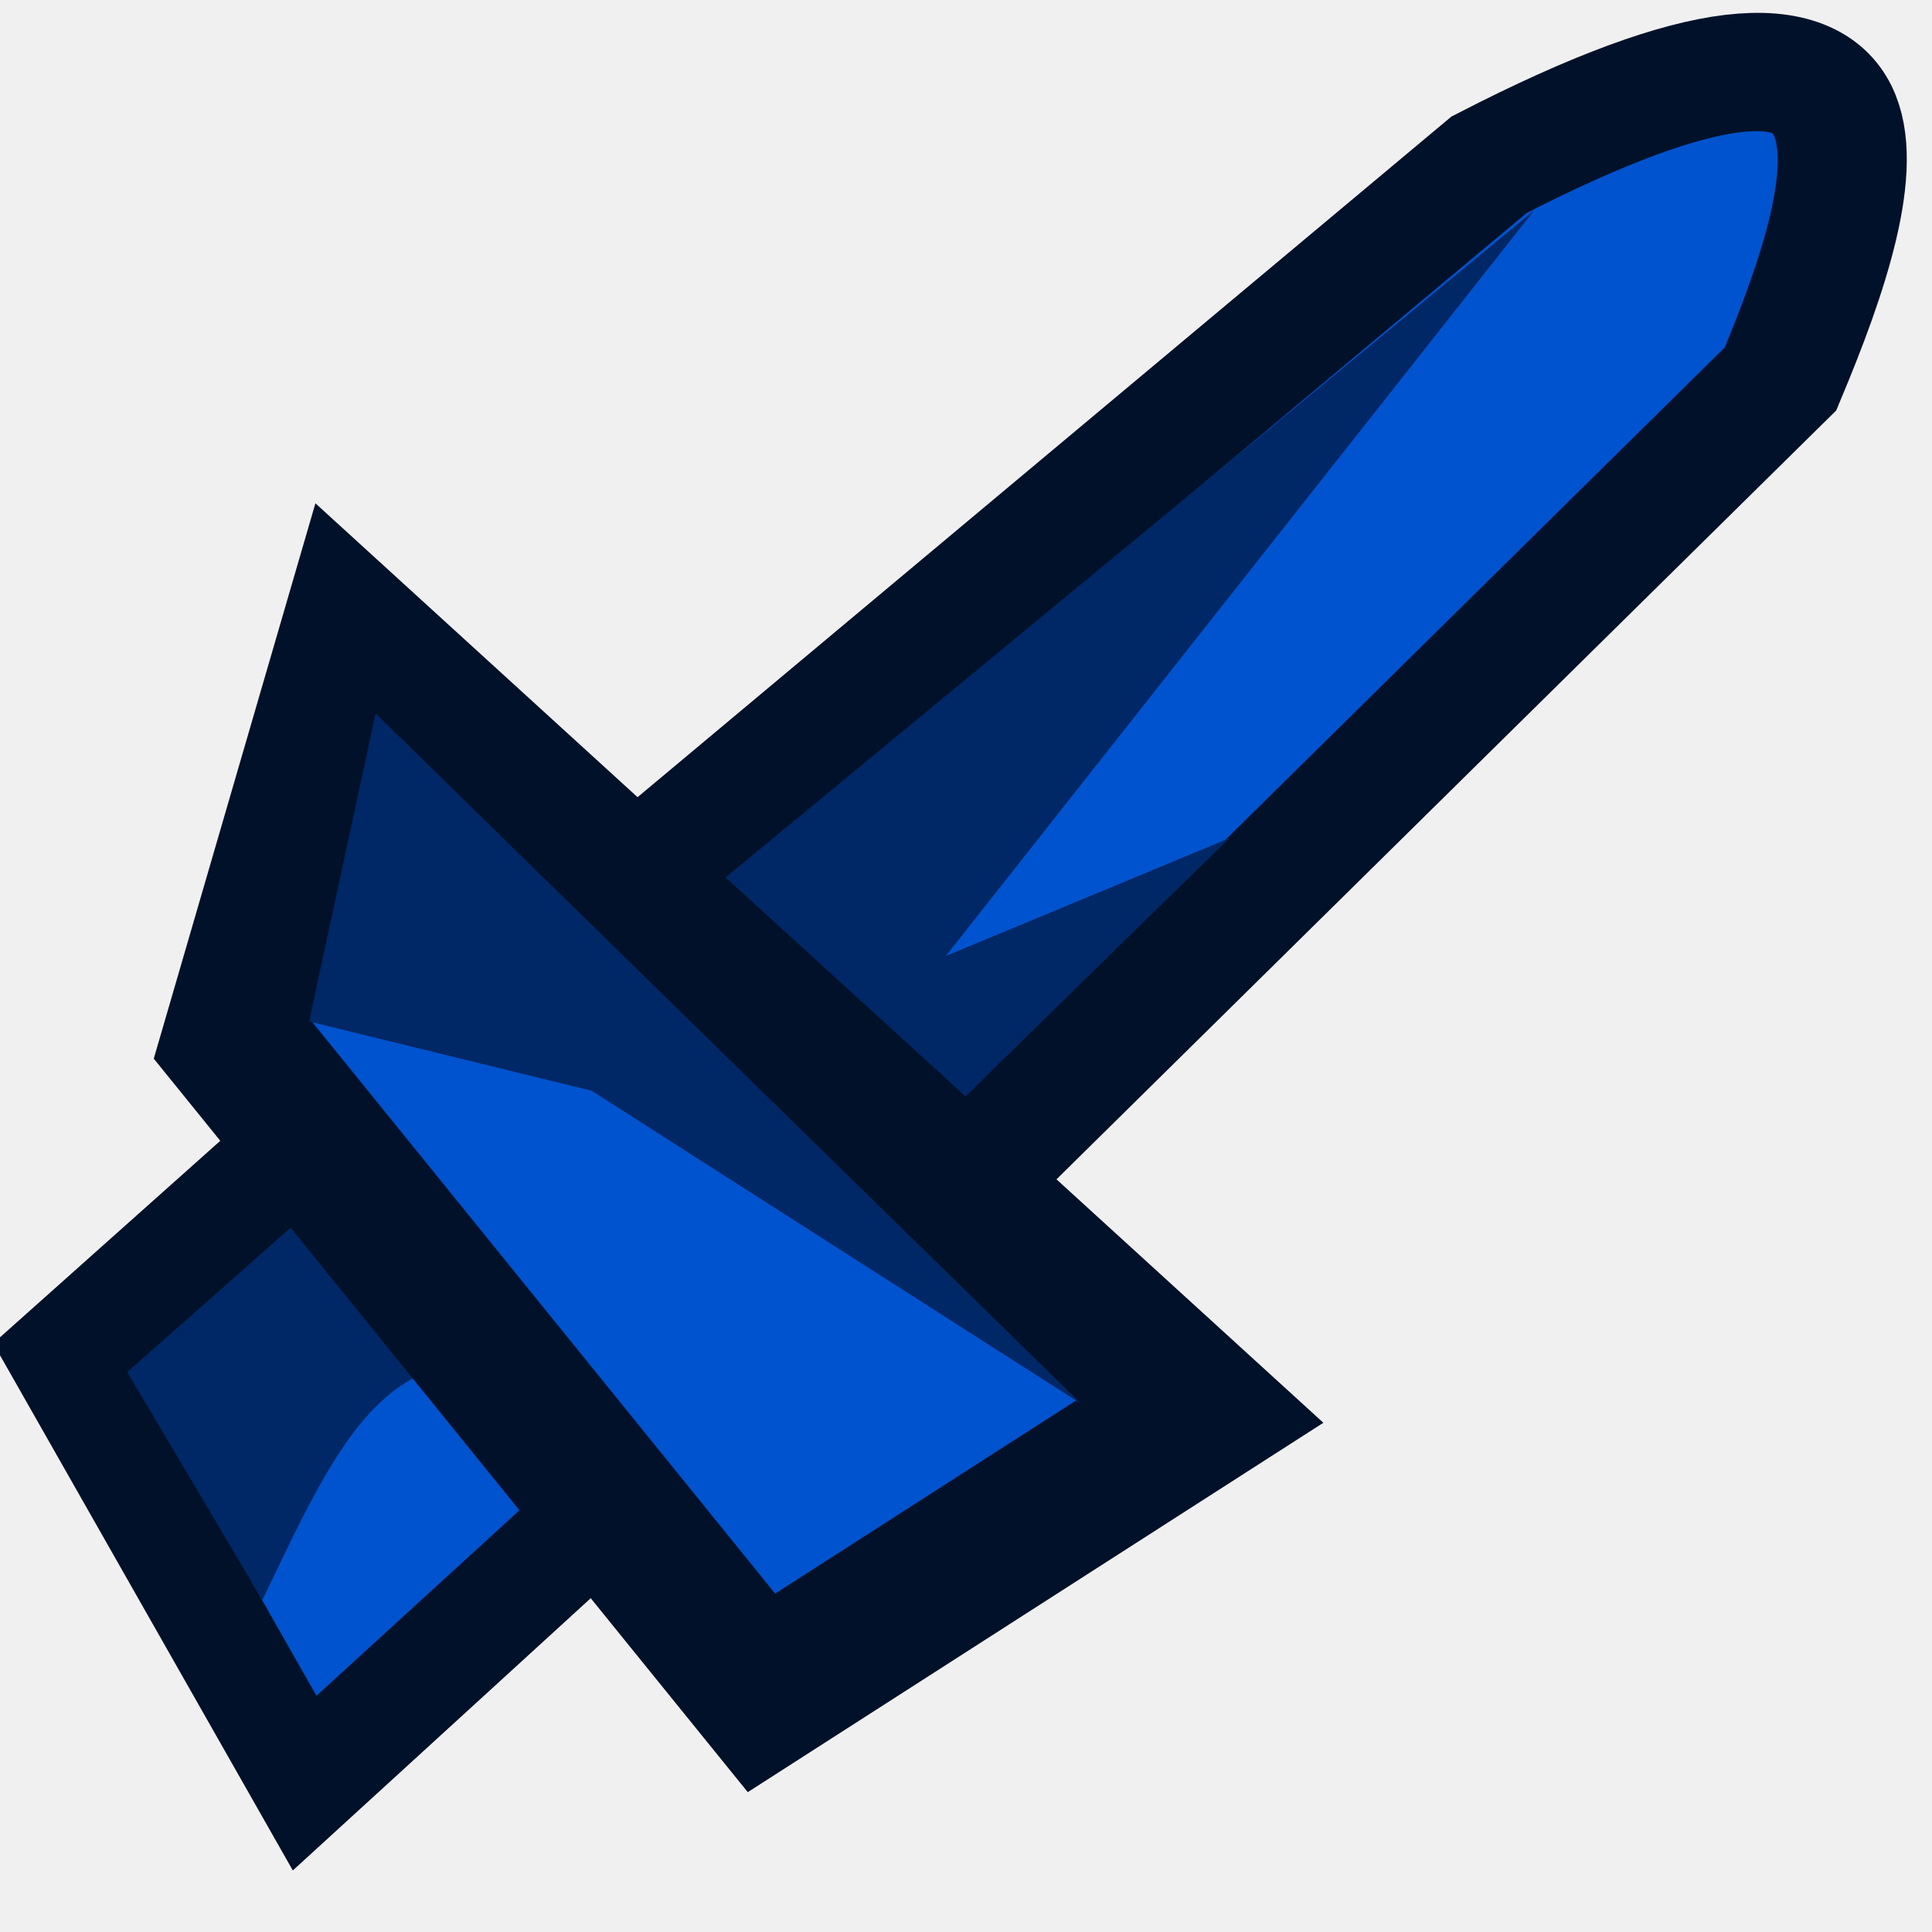
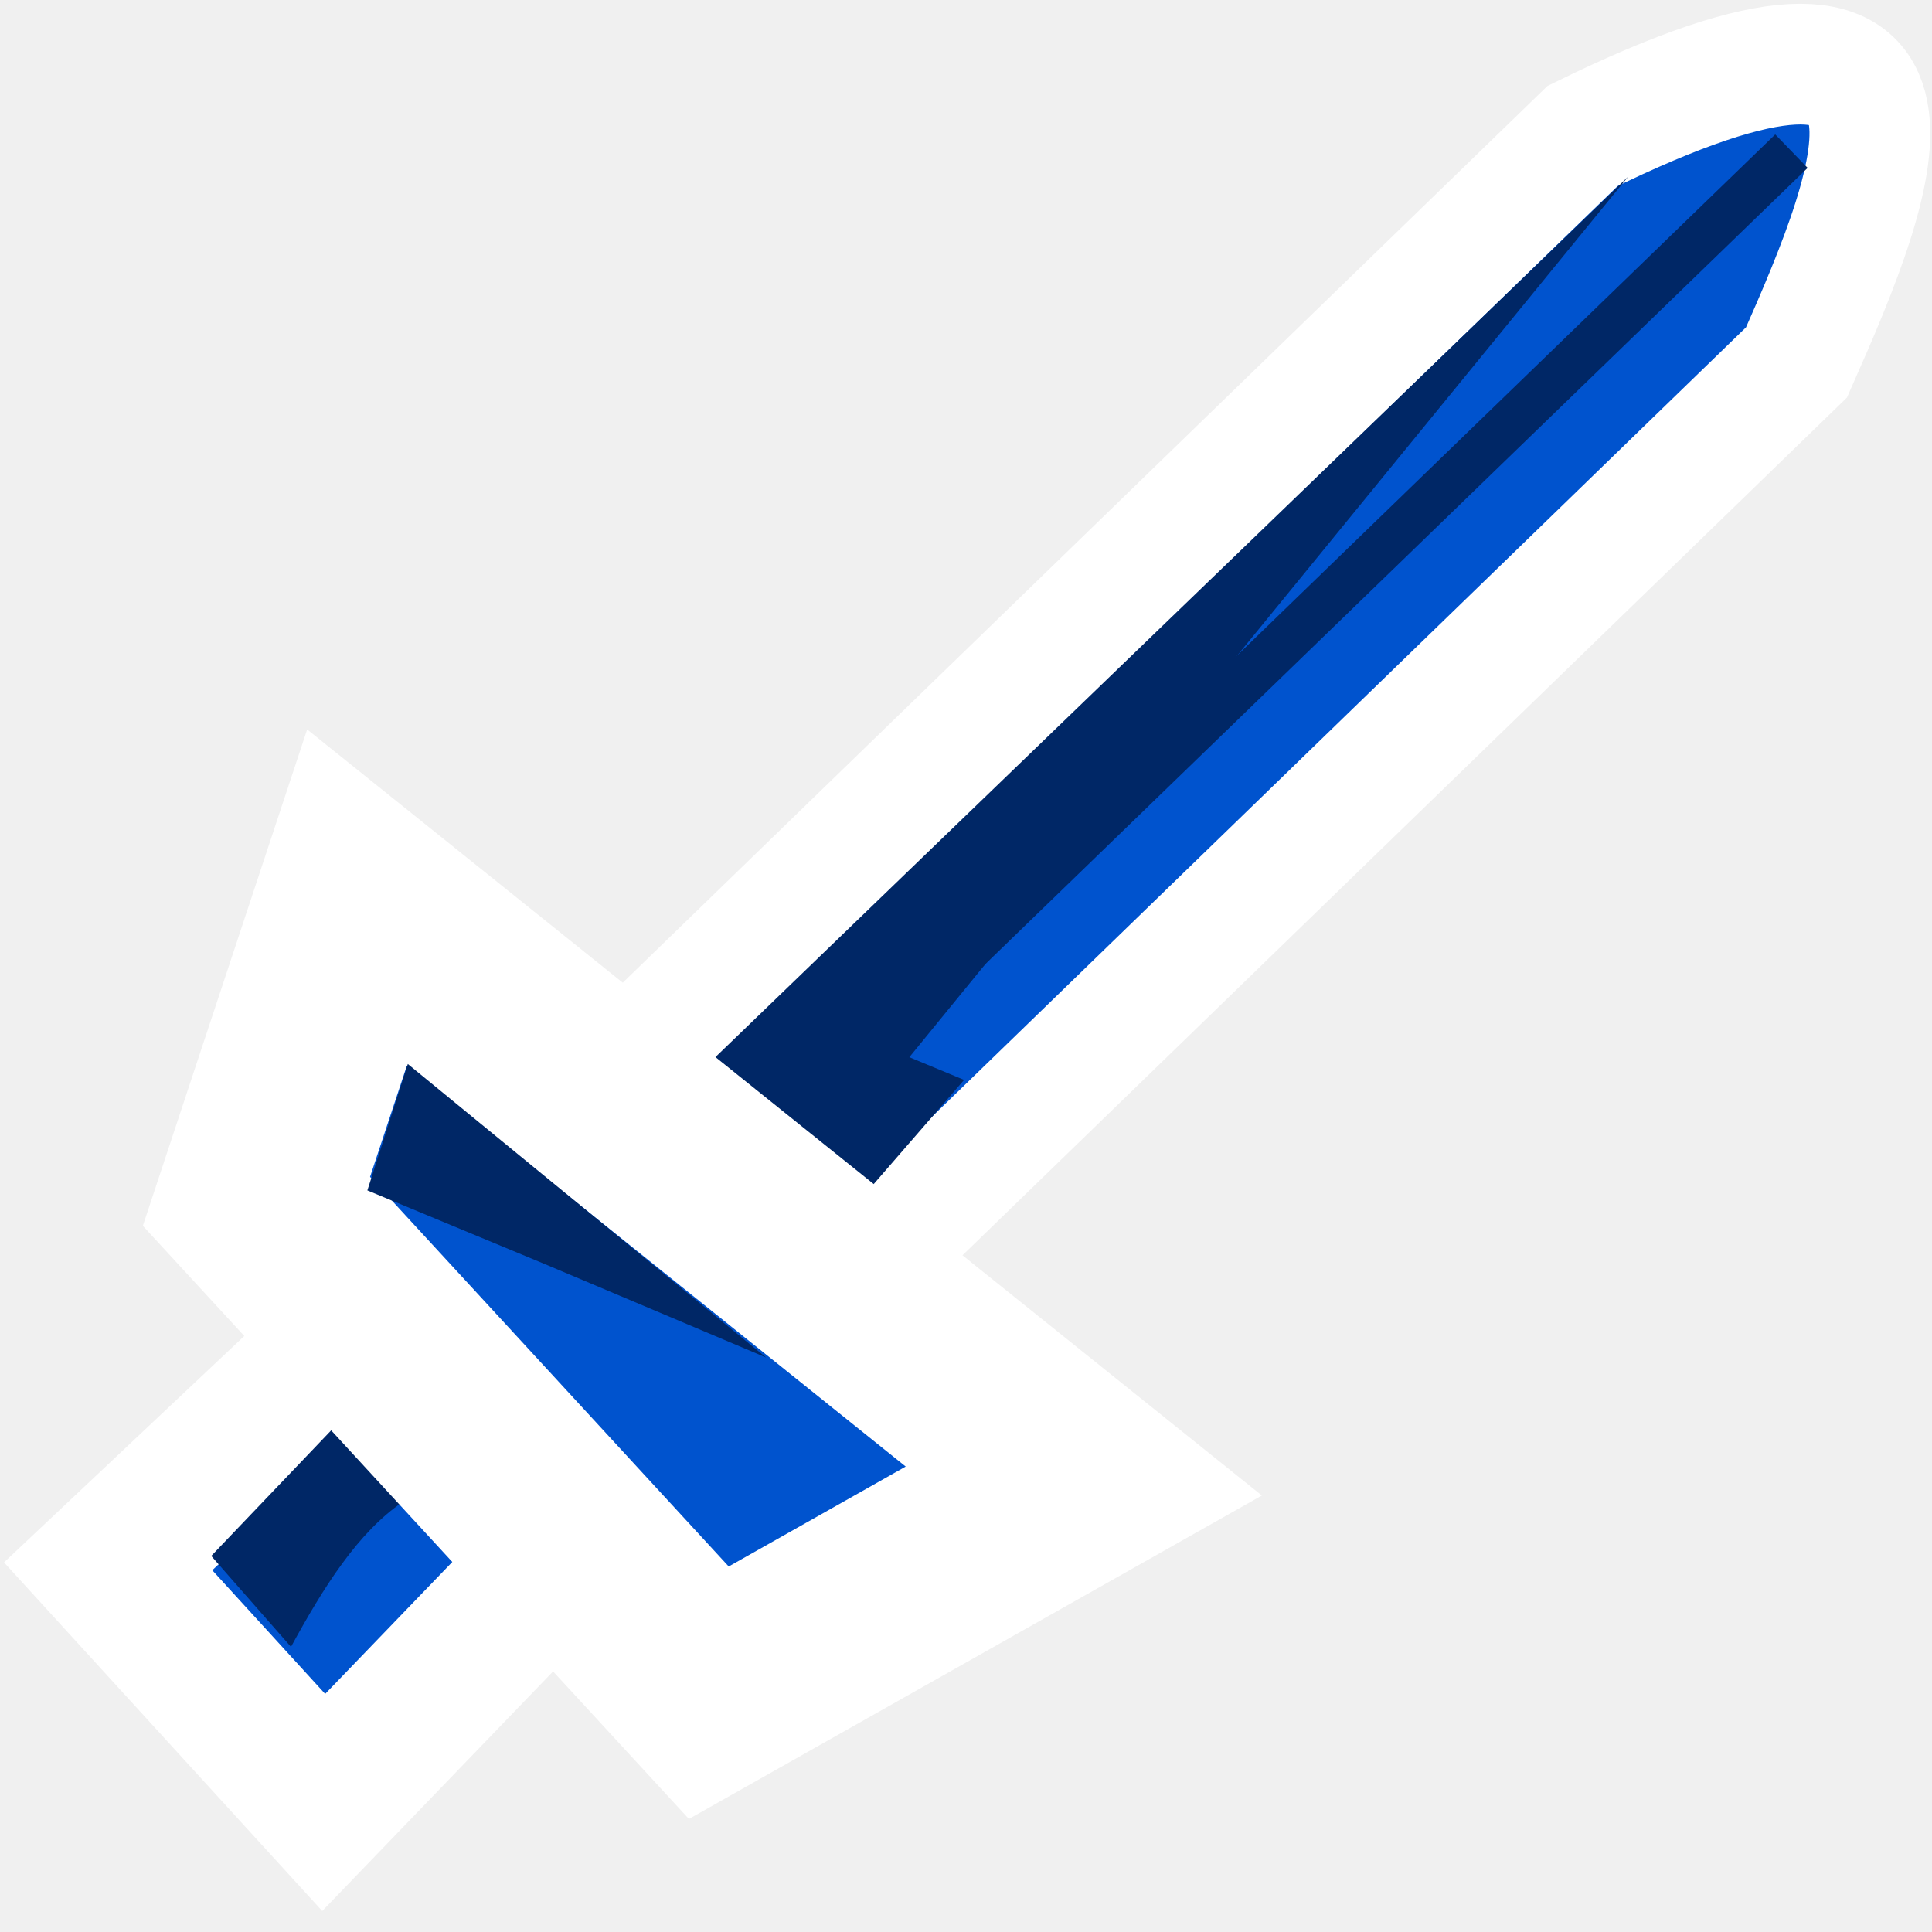
<svg xmlns="http://www.w3.org/2000/svg" width="100" height="100" viewBox="0 0 26.458 26.458" version="1.1" id="svg1" xml:space="preserve">
  <defs id="defs1">
    <linearGradient id="linearGradient13895">
      <stop style="stop-color:#000000;stop-opacity:1;" offset="0" id="stop13893" />
    </linearGradient>
    <filter style="color-interpolation-filters:sRGB" id="filter14269" x="-0.312" y="-0.296" width="1.623" height="1.592">
      <feGaussianBlur stdDeviation="0.205" result="blur" id="feGaussianBlur14263" />
      <feComposite in="SourceGraphic" in2="blur" operator="in" result="composite1" id="feComposite14265" />
      <feComposite in="composite1" in2="composite1" operator="in" result="composite2" id="feComposite14267" />
    </filter>
    <filter style="color-interpolation-filters:sRGB" id="filter14269-3" x="-0.312" y="-0.296" width="1.623" height="1.592">
      <feGaussianBlur stdDeviation="0.205" result="blur" id="feGaussianBlur14263-5" />
      <feComposite in="SourceGraphic" in2="blur" operator="in" result="composite1" id="feComposite14265-6" />
      <feComposite in="composite1" in2="composite1" operator="in" result="composite2" id="feComposite14267-2" />
    </filter>
  </defs>
  <g id="layer1">
-     <g id="g2" transform="matrix(1.160306,-0.06202154,0.05683648,1.063303,-5.056377,1.631688)">
-       <path id="rect1" style="fill:#0053ce;fill-opacity:1;stroke:#001129;stroke-width:1.521;stroke-dasharray:none;stroke-opacity:1" d="m 21.842,1.861 c 5.34,-2.62 4.428,0.393 3.295,2.951 L 13.33,16.226 9.823,11.689 Z" />
-       <path id="path1-9" style="fill:#002766;fill-opacity:1;stroke:none;stroke-width:1.763;stroke-dasharray:none;stroke-opacity:1" d="m 22.343,2.479 -11.67,9.409 0.252,5.574 7.436,-7.13 -3.411,1.318 z" />
-     </g>
-     <g id="g3" transform="matrix(0.9855989,0,0,1.178332,0.4072116,-5.779186)">
-       <path id="rect3" style="fill:#0053ce;fill-opacity:1;stroke:#001129;stroke-width:1.413;stroke-dasharray:none;stroke-opacity:1" d="M 12.779,18.78 3.82,25.628 0.457,20.679 8.087,14.986 Z" />
-       <path id="path15" style="fill:#002766;fill-opacity:1;stroke:none;stroke-width:0.512;stroke-opacity:1" d="M 7.525,21.118 C 5.086,19.992 4.265,21.716 3.232,23.501 L 1.355,20.851 6.01,17.41 Z" />
-     </g>
-     <g id="g1" transform="matrix(1.303171,0,0,1.487972,-1.893428,-10.23662)">
-       <path id="rect2" style="fill:#0053ce;fill-opacity:1;stroke:#001129;stroke-width:1.452;stroke-dasharray:none;stroke-opacity:1" d="M 5.128,12.729 14.065,19.869 9.455,22.46 3.893,16.445 Z" />
-       <path id="path16" style="fill:#002766;fill-opacity:1;stroke:none;stroke-width:0.914;stroke-opacity:1" d="M 5.4,13.445 12.819,19.802 7.67,16.918 4.701,16.281 Z" />
-     </g>
+     <path id="rect3-3" style="fill:#0053ce;fill-opacity:1;stroke:#ffffff;stroke-width:2.034;stroke-dasharray:none;stroke-opacity:1" d="M 11.404,17.449 4.433,24.684 1.481,21.45 8.417,14.915 Z" />
+     <path id="rect1-5" style="fill:#0053ce;fill-opacity:1;stroke:#ffffff;stroke-width:1.653;stroke-opacity:1;stroke-dasharray:none" d="m 21.673,1.862 c 5.34,-2.62 4.063,0.542 2.93,3.101 L 9.436,19.671 6.506,16.57 Z" />
+     <path id="path15-6" style="fill:#002766;fill-opacity:1;stroke:none;stroke-width:0.453;stroke-opacity:1" d="M 7.961,20.565 C 5.867,19.539 4.872,20.928 3.985,22.553 l -1.092,-1.245 3.865,-4.047 z" />
+     <path id="path1" style="fill:#002766;fill-opacity:1;stroke:none;stroke-width:0.722;stroke-opacity:1" d="M 22.297,2.419 8.758,15.479 l 2.008,2.118 2.437,-2.808 -0.75,-0.311 z" />
+     <path style="fill:none;fill-opacity:1;stroke:#002766;stroke-width:0.638;stroke-opacity:1" d="M 24.533,2.07 10.358,15.795" id="path11" />
+     <path id="rect2-2" style="fill:#0053ce;fill-opacity:1;stroke:#ffffff;stroke-width:2.743;stroke-dasharray:none;stroke-opacity:1" d="m 4.888,12.295 9.954,7.987 -5.135,2.899 -6.195,-6.729 z" />
+     <path id="path16-9" style="fill:#002766;fill-opacity:1;stroke:none;stroke-width:0.569;stroke-opacity:1" d="M 5.585,14.571 10.492,18.591 7.463,17.312 5.031,16.302 Z" />
  </g>
</svg>
